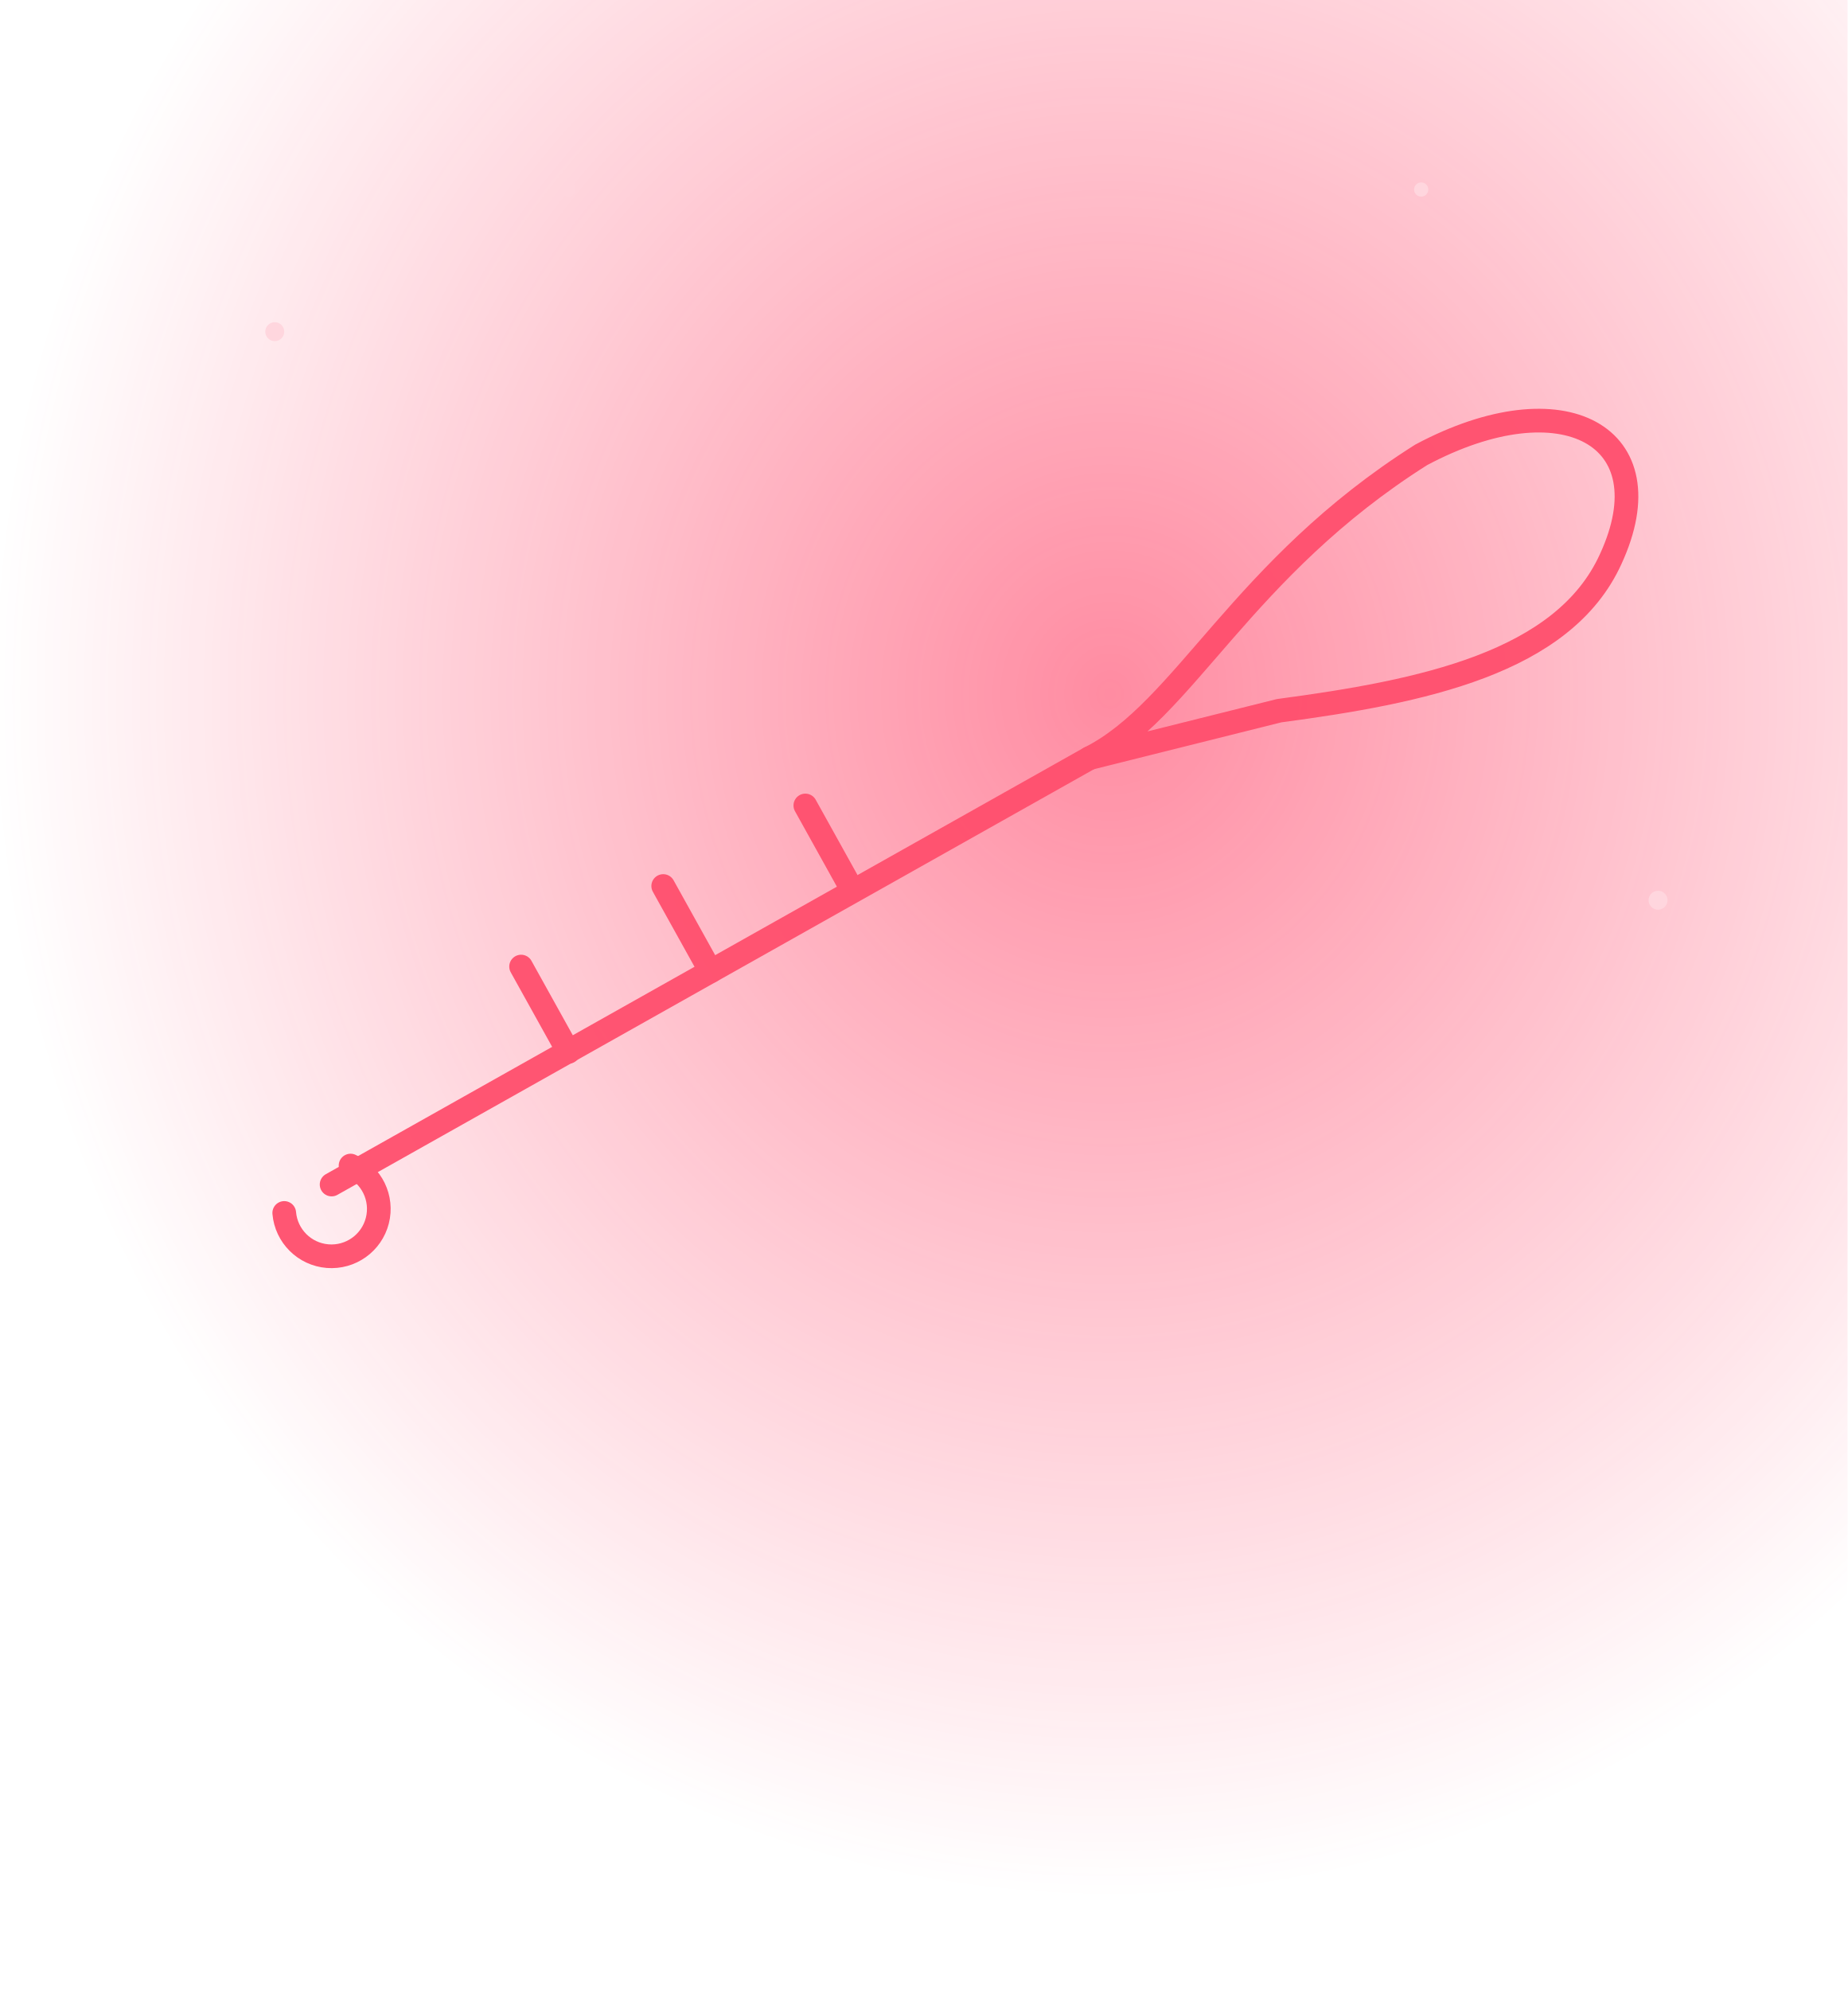
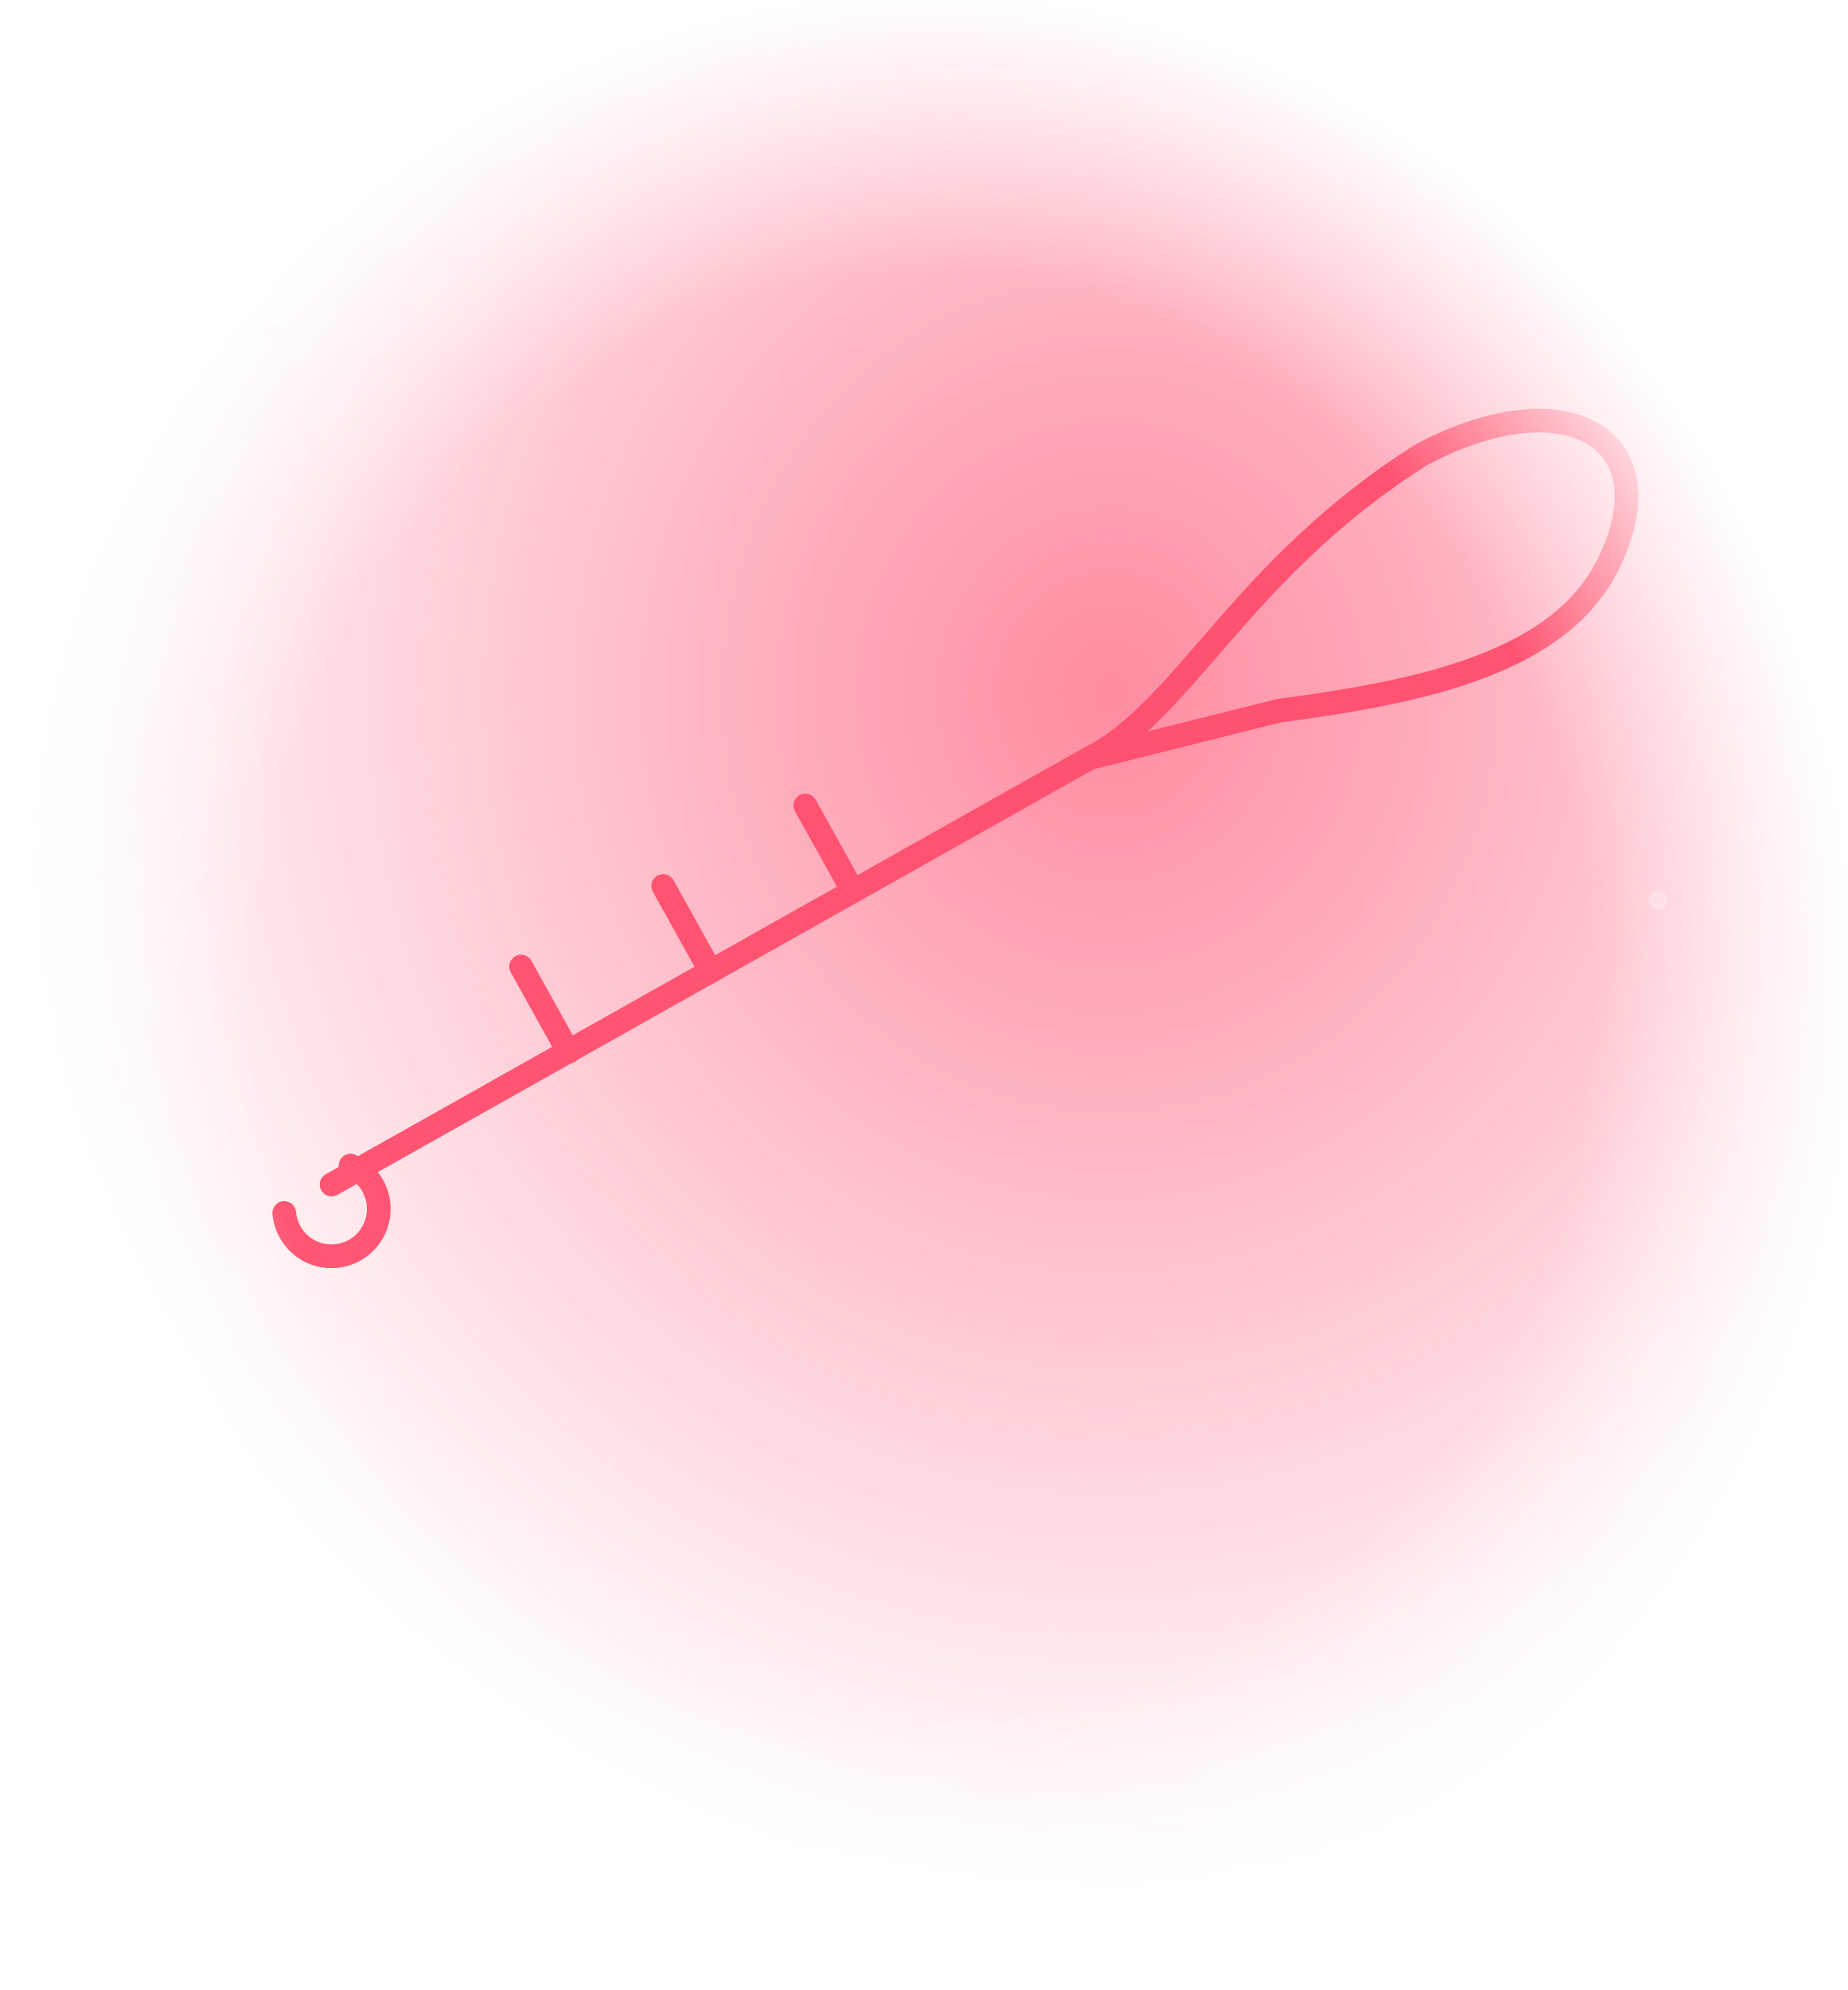
<svg xmlns="http://www.w3.org/2000/svg" viewBox="0 0 390 420">
  <defs>
-     <radialGradient id="g" cx="0.6" cy="0.35" r="0.6">
-       <stop offset="0" stop-color="#ff2d55" stop-opacity="0.55" />
-       <stop offset="1" stop-color="#ff2d55" stop-opacity="0" />
+     <radialGradient id="feg" cx="0.5" cy="0.5" r="0.5">
+       <stop offset="0.72" stop-color="#fff" />
+       <stop offset="1" stop-color="#000" />
    </radialGradient>
+     <mask id="fe" maskUnits="userSpaceOnUse" x="0" y="0" width="390" height="420">
+       <rect x="0" y="0" width="390" height="420" fill="url(#feg)" />
+     </mask>
  </defs>
-   <rect width="390" height="420" fill="url(#g)" />
-   <g fill="none" stroke="#ff4f6d" stroke-width="5" stroke-linecap="round" stroke-linejoin="round" opacity="0.95">
-     <path d="M70 250 L230 160" />
-     <path d="M230 160 C 250 150, 262 120, 300 96 C 330 80, 352 92, 340 118 C 330 140, 300 146, 270 150 L 230 160" />
-     <path d="M120 222 l-10 -18 M150 205 l-10 -18 M180 188 l-10 -18" />
-     <path d="M60 256 a10 10 0 1 0 14 -10" />
-   </g>
-   <g fill="#ffd6de">
-     <circle cx="58" cy="70" r="2" />
-     <circle cx="120" cy="40" r="1.5" />
-     <circle cx="350" cy="190" r="2" />
-     <circle cx="300" cy="40" r="1.5" />
+   <g mask="url(#fe)">
+     <defs>
+       <radialGradient id="g" cx="0.6" cy="0.35" r="0.6">
+         <stop offset="0" stop-color="#ff2d55" stop-opacity="0.55" />
+         <stop offset="1" stop-color="#ff2d55" stop-opacity="0" />
+       </radialGradient>
+     </defs>
+     <rect width="390" height="420" fill="url(#g)" />
+     <g fill="none" stroke="#ff4f6d" stroke-width="5" stroke-linecap="round" stroke-linejoin="round" opacity="0.95">
+       <path d="M70 250 L230 160" />
+       <path d="M230 160 C 250 150, 262 120, 300 96 C 330 80, 352 92, 340 118 C 330 140, 300 146, 270 150 L 230 160" />
+       <path d="M120 222 l-10 -18 M150 205 l-10 -18 M180 188 l-10 -18" />
+       <path d="M60 256 a10 10 0 1 0 14 -10" />
+     </g>
+     <g fill="#ffd6de">
+       <circle cx="58" cy="70" r="2" />
+       <circle cx="120" cy="40" r="1.5" />
+       <circle cx="350" cy="190" r="2" />
+       <circle cx="300" cy="40" r="1.5" />
+     </g>
  </g>
</svg>
